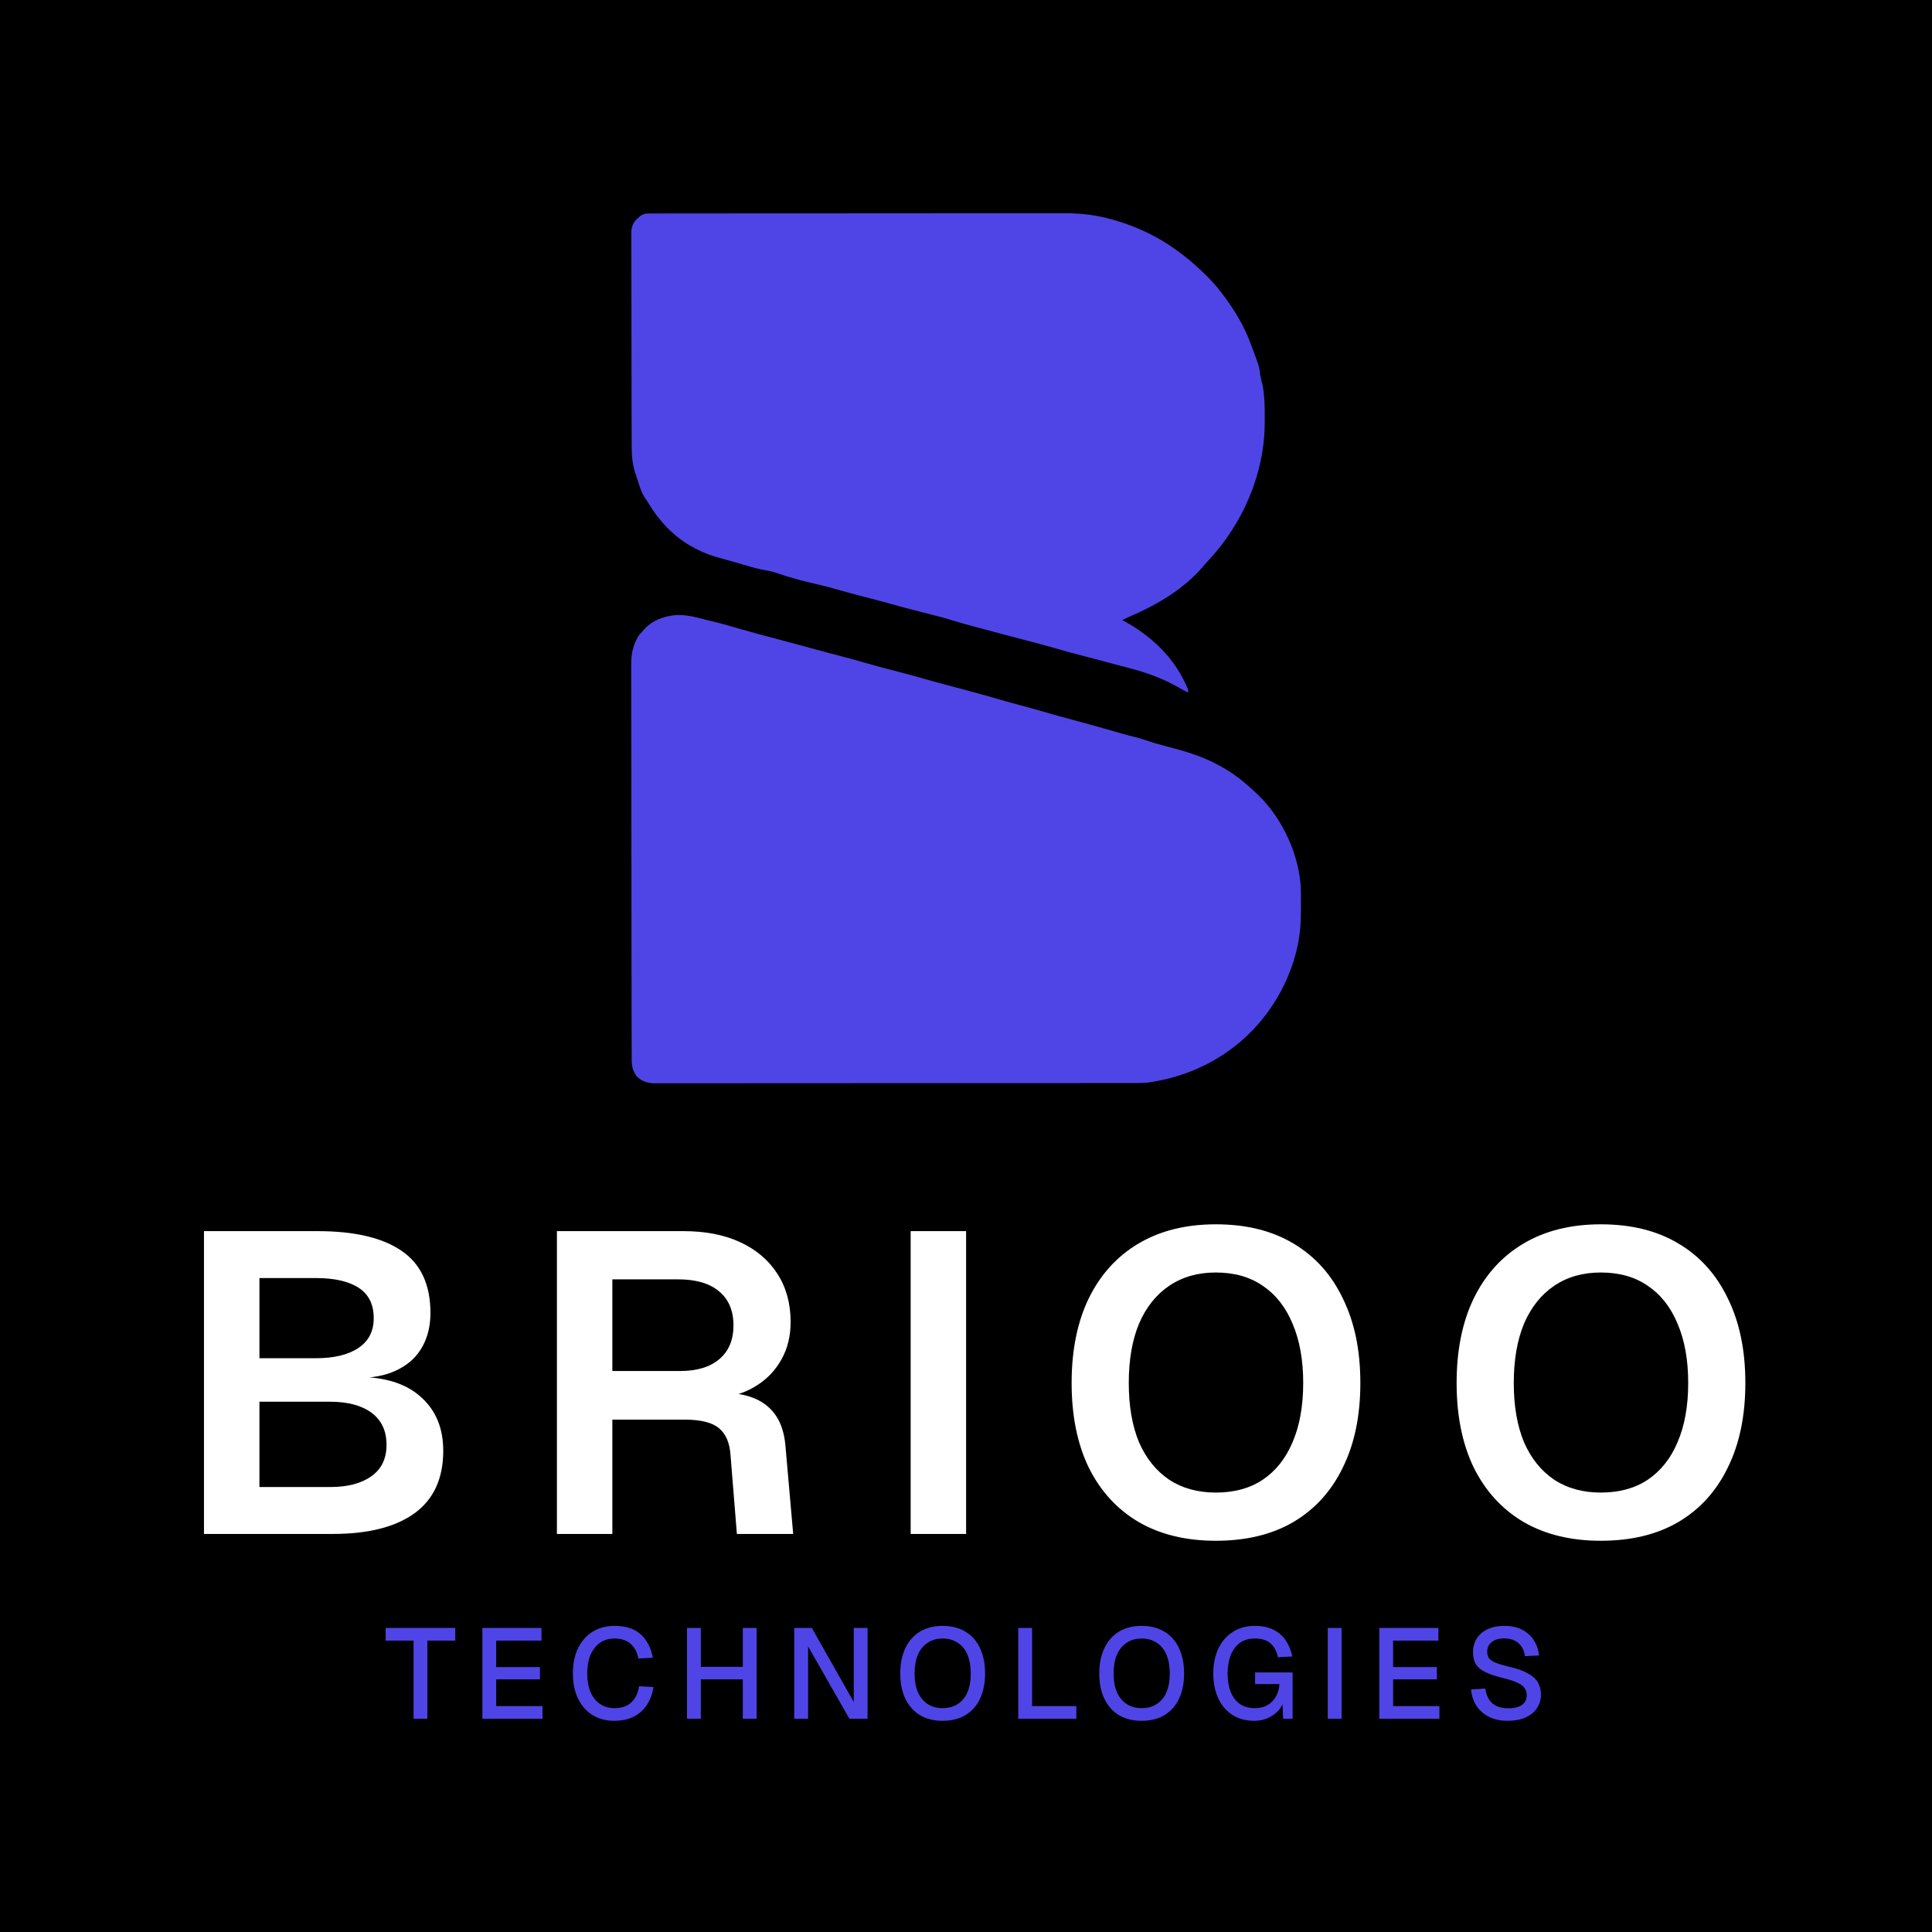
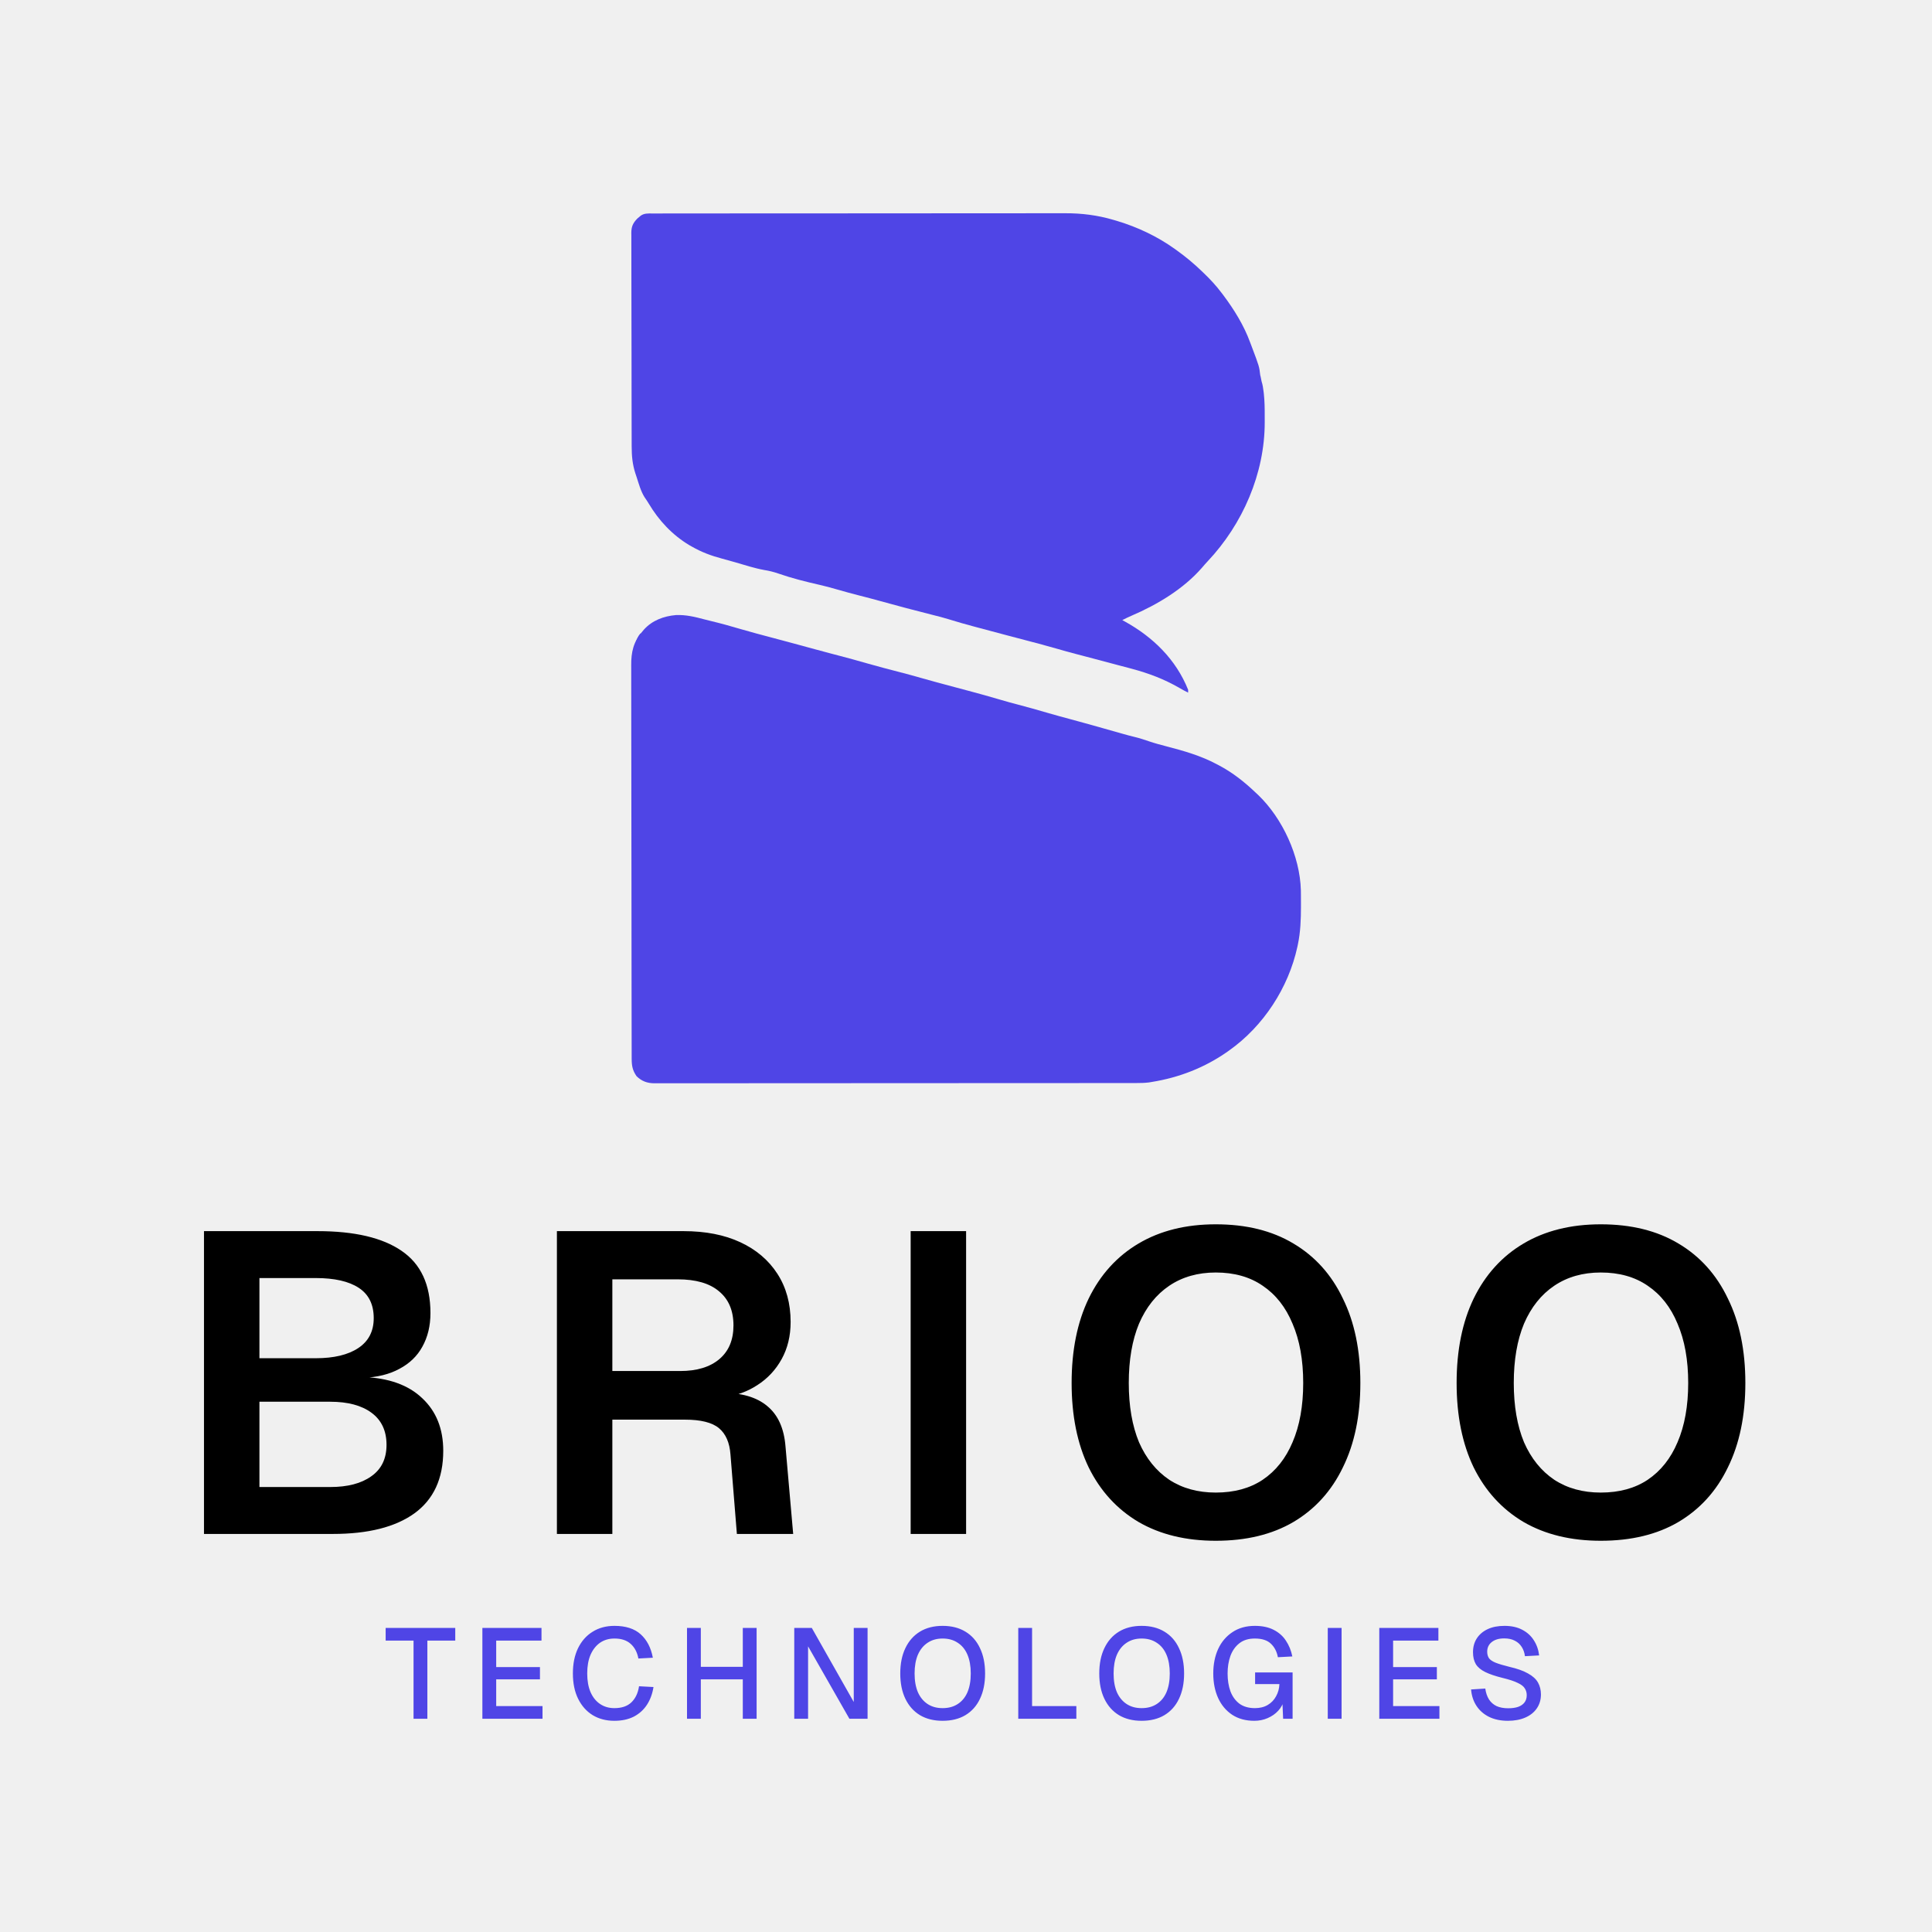
<svg xmlns="http://www.w3.org/2000/svg" width="1359" height="1359" viewBox="0 0 1359 1359" fill="none">
-   <rect width="1359" height="1359" fill="black" />
-   <path d="M143.486 1079V866H223.286C249.286 866 268.986 870.6 282.386 879.8C295.986 889 302.786 903.6 302.786 923.6C302.786 932.6 300.886 940.5 297.086 947.3C293.486 953.9 288.086 959.1 280.886 962.9C273.886 966.7 265.386 968.8 255.386 969.2L255.086 968.6C273.286 969.2 287.286 974.2 297.086 983.6C306.886 992.8 311.786 1005.1 311.786 1020.5C311.786 1040.1 304.986 1054.8 291.386 1064.6C277.986 1074.2 258.886 1079 234.086 1079H143.486ZM182.486 1046H232.286C244.486 1046 254.086 1043.5 261.086 1038.5C268.286 1033.5 271.886 1026.1 271.886 1016.3C271.886 1006.5 268.386 999 261.386 993.8C254.386 988.6 244.686 986 232.286 986H182.486V1046ZM182.486 955.4H222.086C234.886 955.4 244.886 953 252.086 948.2C259.286 943.4 262.886 936.4 262.886 927.2C262.886 917.6 259.386 910.5 252.386 905.9C245.386 901.3 235.286 899 222.086 899H182.486V955.4ZM391.736 1079V866H480.836C496.236 866 509.536 868.6 520.736 873.8C531.936 879 540.636 886.4 546.836 896C553.036 905.6 556.136 916.9 556.136 929.9C556.136 939.7 554.036 948.4 549.836 956C545.636 963.6 539.936 969.7 532.736 974.3C525.736 978.9 517.936 981.7 509.336 982.7L507.836 979.7C521.636 979.7 532.236 982.8 539.636 989C547.236 995.2 551.536 1004.7 552.536 1017.5L557.936 1079H518.336L513.836 1023.2C513.236 1014.8 510.536 1008.6 505.736 1004.6C500.936 1000.6 492.936 998.6 481.736 998.6H430.736V1079H391.736ZM430.736 964.4H478.436C490.236 964.4 499.436 961.6 506.036 956C512.636 950.4 515.936 942.5 515.936 932.3C515.936 921.9 512.536 913.9 505.736 908.3C499.136 902.7 489.436 899.9 476.636 899.9H430.736V964.4ZM640.572 1079V866H679.572V1079H640.572ZM855.196 1083.8C834.196 1083.8 816.096 1079.4 800.896 1070.6C785.696 1061.6 773.996 1048.8 765.796 1032.2C757.796 1015.6 753.796 995.8 753.796 972.8C753.796 949.8 757.796 930 765.796 913.4C773.996 896.6 785.696 883.7 800.896 874.7C816.096 865.7 834.196 861.2 855.196 861.2C876.596 861.2 894.796 865.7 909.796 874.7C924.996 883.7 936.596 896.6 944.596 913.4C952.796 930 956.896 949.8 956.896 972.8C956.896 995.8 952.796 1015.6 944.596 1032.2C936.596 1048.8 924.996 1061.6 909.796 1070.6C894.796 1079.4 876.596 1083.8 855.196 1083.8ZM855.196 1049.9C868.196 1049.9 879.196 1046.9 888.196 1040.9C897.396 1034.7 904.396 1025.9 909.196 1014.5C914.196 1002.9 916.696 989 916.696 972.8C916.696 956.6 914.196 942.7 909.196 931.1C904.396 919.5 897.396 910.6 888.196 904.4C879.196 898.2 868.196 895.1 855.196 895.1C842.596 895.1 831.696 898.2 822.496 904.4C813.296 910.6 806.196 919.5 801.196 931.1C796.396 942.7 793.996 956.6 793.996 972.8C793.996 989 796.396 1002.9 801.196 1014.5C806.196 1025.9 813.296 1034.7 822.496 1040.9C831.696 1046.9 842.596 1049.9 855.196 1049.9ZM1126.01 1083.8C1105.01 1083.8 1086.91 1079.4 1071.71 1070.6C1056.51 1061.6 1044.81 1048.8 1036.61 1032.2C1028.61 1015.6 1024.61 995.8 1024.61 972.8C1024.61 949.8 1028.61 930 1036.61 913.4C1044.81 896.6 1056.51 883.7 1071.71 874.7C1086.91 865.7 1105.01 861.2 1126.01 861.2C1147.41 861.2 1165.61 865.7 1180.61 874.7C1195.81 883.7 1207.41 896.6 1215.41 913.4C1223.61 930 1227.71 949.8 1227.71 972.8C1227.71 995.8 1223.61 1015.6 1215.41 1032.2C1207.41 1048.8 1195.81 1061.6 1180.61 1070.6C1165.61 1079.4 1147.41 1083.8 1126.01 1083.8ZM1126.01 1049.9C1139.01 1049.9 1150.01 1046.9 1159.01 1040.9C1168.21 1034.7 1175.21 1025.9 1180.01 1014.5C1185.01 1002.9 1187.51 989 1187.51 972.8C1187.51 956.6 1185.01 942.7 1180.01 931.1C1175.21 919.5 1168.21 910.6 1159.01 904.4C1150.01 898.2 1139.01 895.1 1126.01 895.1C1113.41 895.1 1102.51 898.2 1093.31 904.4C1084.11 910.6 1077.01 919.5 1072.01 931.1C1067.21 942.7 1064.81 956.6 1064.81 972.8C1064.81 989 1067.21 1002.9 1072.01 1014.5C1077.01 1025.9 1084.11 1034.7 1093.31 1040.9C1102.51 1046.9 1113.41 1049.9 1126.01 1049.9Z" fill="white" />
+   <path d="M143.486 1079V866H223.286C249.286 866 268.986 870.6 282.386 879.8C295.986 889 302.786 903.6 302.786 923.6C302.786 932.6 300.886 940.5 297.086 947.3C293.486 953.9 288.086 959.1 280.886 962.9C273.886 966.7 265.386 968.8 255.386 969.2L255.086 968.6C273.286 969.2 287.286 974.2 297.086 983.6C306.886 992.8 311.786 1005.1 311.786 1020.5C311.786 1040.1 304.986 1054.8 291.386 1064.6C277.986 1074.2 258.886 1079 234.086 1079H143.486ZM182.486 1046H232.286C244.486 1046 254.086 1043.5 261.086 1038.5C268.286 1033.5 271.886 1026.1 271.886 1016.3C271.886 1006.5 268.386 999 261.386 993.8C254.386 988.6 244.686 986 232.286 986H182.486V1046ZM182.486 955.4H222.086C234.886 955.4 244.886 953 252.086 948.2C259.286 943.4 262.886 936.4 262.886 927.2C262.886 917.6 259.386 910.5 252.386 905.9C245.386 901.3 235.286 899 222.086 899H182.486V955.4ZM391.736 1079V866H480.836C496.236 866 509.536 868.6 520.736 873.8C531.936 879 540.636 886.4 546.836 896C553.036 905.6 556.136 916.9 556.136 929.9C556.136 939.7 554.036 948.4 549.836 956C545.636 963.6 539.936 969.7 532.736 974.3C525.736 978.9 517.936 981.7 509.336 982.7L507.836 979.7C521.636 979.7 532.236 982.8 539.636 989C547.236 995.2 551.536 1004.7 552.536 1017.5L557.936 1079H518.336L513.836 1023.2C513.236 1014.8 510.536 1008.6 505.736 1004.6C500.936 1000.6 492.936 998.6 481.736 998.6H430.736V1079H391.736ZM430.736 964.4H478.436C490.236 964.4 499.436 961.6 506.036 956C512.636 950.4 515.936 942.5 515.936 932.3C515.936 921.9 512.536 913.9 505.736 908.3C499.136 902.7 489.436 899.9 476.636 899.9H430.736V964.4ZM640.572 1079V866H679.572V1079H640.572ZM855.196 1083.8C834.196 1083.8 816.096 1079.4 800.896 1070.6C785.696 1061.6 773.996 1048.8 765.796 1032.2C757.796 1015.6 753.796 995.8 753.796 972.8C753.796 949.8 757.796 930 765.796 913.4C773.996 896.6 785.696 883.7 800.896 874.7C816.096 865.7 834.196 861.2 855.196 861.2C876.596 861.2 894.796 865.7 909.796 874.7C924.996 883.7 936.596 896.6 944.596 913.4C952.796 930 956.896 949.8 956.896 972.8C956.896 995.8 952.796 1015.6 944.596 1032.2C936.596 1048.8 924.996 1061.6 909.796 1070.6C894.796 1079.4 876.596 1083.8 855.196 1083.8ZM855.196 1049.9C868.196 1049.9 879.196 1046.9 888.196 1040.9C897.396 1034.7 904.396 1025.9 909.196 1014.5C914.196 1002.9 916.696 989 916.696 972.8C916.696 956.6 914.196 942.7 909.196 931.1C904.396 919.5 897.396 910.6 888.196 904.4C879.196 898.2 868.196 895.1 855.196 895.1C842.596 895.1 831.696 898.2 822.496 904.4C813.296 910.6 806.196 919.5 801.196 931.1C796.396 942.7 793.996 956.6 793.996 972.8C793.996 989 796.396 1002.9 801.196 1014.5C806.196 1025.9 813.296 1034.7 822.496 1040.9C831.696 1046.9 842.596 1049.9 855.196 1049.9ZM1126.01 1083.8C1105.01 1083.8 1086.91 1079.4 1071.71 1070.6C1056.51 1061.6 1044.81 1048.8 1036.61 1032.2C1028.61 1015.6 1024.61 995.8 1024.61 972.8C1024.61 949.8 1028.61 930 1036.61 913.4C1044.81 896.6 1056.51 883.7 1071.71 874.7C1086.91 865.7 1105.01 861.2 1126.01 861.2C1147.41 861.2 1165.61 865.7 1180.61 874.7C1195.81 883.7 1207.41 896.6 1215.41 913.4C1223.61 930 1227.71 949.8 1227.71 972.8C1227.71 995.8 1223.61 1015.6 1215.41 1032.2C1207.41 1048.8 1195.81 1061.6 1180.61 1070.6C1165.61 1079.4 1147.41 1083.8 1126.01 1083.8ZM1126.01 1049.9C1139.01 1049.9 1150.01 1046.9 1159.01 1040.9C1168.21 1034.7 1175.21 1025.9 1180.01 1014.5C1185.01 1002.9 1187.51 989 1187.51 972.8C1187.51 956.6 1185.01 942.7 1180.01 931.1C1175.21 919.5 1168.21 910.6 1159.01 904.4C1150.01 898.2 1139.01 895.1 1126.01 895.1C1113.41 895.1 1102.51 898.2 1093.31 904.4C1084.11 910.6 1077.01 919.5 1072.01 931.1C1067.21 942.7 1064.81 956.6 1064.81 972.8C1064.81 989 1067.21 1002.9 1072.01 1014.5C1077.01 1025.9 1084.11 1034.7 1093.31 1040.9C1102.51 1046.9 1113.41 1049.9 1126.01 1049.9Z" fill="black" />
  <path d="M290.895 1209V1154.01H271.275V1145.1H320.235V1154.01H300.615V1209H290.895ZM339.314 1209V1145.1H380.894V1154.01H349.034V1172.64H379.814V1181.28H349.034V1200.09H381.614V1209H339.314ZM432.138 1210.44C426.378 1210.44 421.308 1209.12 416.928 1206.48C412.548 1203.78 409.128 1199.94 406.668 1194.96C404.208 1189.98 402.978 1184.04 402.978 1177.14C402.978 1170.3 404.178 1164.39 406.578 1159.41C409.038 1154.37 412.458 1150.5 416.838 1147.8C421.218 1145.04 426.348 1143.66 432.228 1143.66C440.148 1143.66 446.298 1145.64 450.678 1149.6C455.058 1153.56 457.908 1159.05 459.228 1166.07L449.058 1166.61C448.218 1162.23 446.418 1158.81 443.658 1156.35C440.898 1153.83 437.088 1152.57 432.228 1152.57C428.328 1152.57 424.938 1153.56 422.058 1155.54C419.238 1157.52 417.018 1160.34 415.398 1164C413.838 1167.66 413.058 1172.04 413.058 1177.14C413.058 1182.24 413.838 1186.62 415.398 1190.28C417.018 1193.94 419.268 1196.73 422.148 1198.65C425.028 1200.57 428.358 1201.53 432.138 1201.53C437.298 1201.53 441.288 1200.18 444.108 1197.48C446.988 1194.72 448.788 1190.94 449.508 1186.14L459.678 1186.68C458.898 1191.54 457.338 1195.74 454.998 1199.28C452.658 1202.82 449.568 1205.58 445.728 1207.56C441.888 1209.48 437.358 1210.44 432.138 1210.44ZM483.255 1209V1145.1H492.975V1175.88L488.295 1172.46H527.175L522.495 1175.88V1145.1H532.215V1209H522.495V1177.86L527.175 1181.28H488.295L492.975 1177.86V1209H483.255ZM558.696 1209V1145.1H571.026L600.546 1197.21V1145.1H610.266V1209H597.486L568.416 1158.06V1209H558.696ZM663.049 1210.44C656.869 1210.44 651.559 1209.12 647.119 1206.48C642.679 1203.78 639.259 1199.94 636.859 1194.96C634.459 1189.98 633.259 1184.04 633.259 1177.14C633.259 1170.24 634.459 1164.3 636.859 1159.32C639.259 1154.28 642.679 1150.41 647.119 1147.71C651.559 1145.01 656.869 1143.66 663.049 1143.66C669.289 1143.66 674.629 1145.01 679.069 1147.71C683.569 1150.41 686.989 1154.28 689.329 1159.32C691.729 1164.3 692.929 1170.24 692.929 1177.14C692.929 1184.04 691.729 1189.98 689.329 1194.96C686.989 1199.94 683.569 1203.78 679.069 1206.48C674.629 1209.12 669.289 1210.44 663.049 1210.44ZM663.049 1201.53C667.189 1201.53 670.729 1200.57 673.669 1198.65C676.669 1196.73 678.949 1193.97 680.509 1190.37C682.069 1186.71 682.849 1182.3 682.849 1177.14C682.849 1171.98 682.069 1167.57 680.509 1163.91C678.949 1160.25 676.669 1157.46 673.669 1155.54C670.729 1153.56 667.189 1152.57 663.049 1152.57C658.969 1152.57 655.459 1153.56 652.519 1155.54C649.579 1157.46 647.299 1160.25 645.679 1163.91C644.119 1167.57 643.339 1171.98 643.339 1177.14C643.339 1182.3 644.119 1186.71 645.679 1190.37C647.299 1193.97 649.579 1196.73 652.519 1198.65C655.459 1200.57 658.969 1201.53 663.049 1201.53ZM716.26 1209V1145.1H725.98V1205.4L720.85 1200.09H757.12V1209H716.26ZM803.034 1210.44C796.854 1210.44 791.544 1209.12 787.104 1206.48C782.664 1203.78 779.244 1199.94 776.844 1194.96C774.444 1189.98 773.244 1184.04 773.244 1177.14C773.244 1170.24 774.444 1164.3 776.844 1159.32C779.244 1154.28 782.664 1150.41 787.104 1147.71C791.544 1145.01 796.854 1143.66 803.034 1143.66C809.274 1143.66 814.614 1145.01 819.054 1147.71C823.554 1150.41 826.974 1154.28 829.314 1159.32C831.714 1164.3 832.914 1170.24 832.914 1177.14C832.914 1184.04 831.714 1189.98 829.314 1194.96C826.974 1199.94 823.554 1203.78 819.054 1206.48C814.614 1209.12 809.274 1210.44 803.034 1210.44ZM803.034 1201.53C807.174 1201.53 810.714 1200.57 813.654 1198.65C816.654 1196.73 818.934 1193.97 820.494 1190.37C822.054 1186.71 822.834 1182.3 822.834 1177.14C822.834 1171.98 822.054 1167.57 820.494 1163.91C818.934 1160.25 816.654 1157.46 813.654 1155.54C810.714 1153.56 807.174 1152.57 803.034 1152.57C798.954 1152.57 795.444 1153.56 792.504 1155.54C789.564 1157.46 787.284 1160.25 785.664 1163.91C784.104 1167.57 783.324 1171.98 783.324 1177.14C783.324 1182.3 784.104 1186.71 785.664 1190.37C787.284 1193.97 789.564 1196.73 792.504 1198.65C795.444 1200.57 798.954 1201.53 803.034 1201.53ZM882.322 1210.44C876.262 1210.44 871.072 1209.03 866.752 1206.21C862.432 1203.33 859.132 1199.4 856.852 1194.42C854.572 1189.38 853.432 1183.62 853.432 1177.14C853.432 1170.72 854.572 1164.99 856.852 1159.95C859.192 1154.91 862.552 1150.95 866.932 1148.07C871.312 1145.13 876.562 1143.66 882.682 1143.66C887.902 1143.66 892.312 1144.59 895.912 1146.45C899.572 1148.31 902.452 1150.86 904.552 1154.1C906.712 1157.34 908.212 1161.03 909.052 1165.17L898.882 1165.71C898.162 1161.81 896.542 1158.66 894.022 1156.26C891.502 1153.8 887.722 1152.57 882.682 1152.57C878.242 1152.57 874.612 1153.68 871.792 1155.9C868.972 1158.12 866.872 1161.09 865.492 1164.81C864.172 1168.53 863.512 1172.64 863.512 1177.14C863.512 1181.82 864.172 1185.99 865.492 1189.65C866.872 1193.31 868.972 1196.22 871.792 1198.38C874.672 1200.48 878.332 1201.53 882.772 1201.53C886.252 1201.53 889.252 1200.78 891.772 1199.28C894.292 1197.78 896.242 1195.74 897.622 1193.16C899.062 1190.58 899.842 1187.73 899.962 1184.61H882.862V1176.42H909.232V1209H902.572L901.942 1194.6L903.202 1195.68C902.542 1198.56 901.192 1201.11 899.152 1203.33C897.112 1205.55 894.622 1207.29 891.682 1208.55C888.802 1209.81 885.682 1210.44 882.322 1210.44ZM933.972 1209V1145.1H943.692V1209H933.972ZM970.214 1209V1145.1H1011.79V1154.01H979.934V1172.64H1010.71V1181.28H979.934V1200.09H1012.51V1209H970.214ZM1060.7 1210.44C1055.6 1210.44 1051.16 1209.51 1047.38 1207.65C1043.66 1205.79 1040.72 1203.21 1038.56 1199.91C1036.4 1196.61 1035.14 1192.77 1034.78 1188.39L1044.77 1187.76C1045.19 1190.76 1046.06 1193.31 1047.38 1195.41C1048.7 1197.45 1050.47 1199.01 1052.69 1200.09C1054.97 1201.11 1057.7 1201.62 1060.88 1201.62C1063.64 1201.62 1065.98 1201.29 1067.9 1200.63C1069.88 1199.91 1071.38 1198.86 1072.4 1197.48C1073.42 1196.1 1073.93 1194.42 1073.93 1192.44C1073.93 1190.64 1073.48 1189.05 1072.58 1187.67C1071.74 1186.23 1070.09 1184.94 1067.63 1183.8C1065.23 1182.6 1061.69 1181.43 1057.01 1180.29C1051.91 1179.03 1047.83 1177.65 1044.77 1176.15C1041.71 1174.65 1039.49 1172.79 1038.11 1170.57C1036.79 1168.29 1036.13 1165.5 1036.13 1162.2C1036.13 1158.54 1037 1155.33 1038.74 1152.57C1040.54 1149.75 1043.09 1147.56 1046.39 1146C1049.69 1144.44 1053.65 1143.66 1058.27 1143.66C1063.13 1143.66 1067.27 1144.56 1070.69 1146.36C1074.17 1148.16 1076.9 1150.62 1078.88 1153.74C1080.92 1156.86 1082.18 1160.43 1082.66 1164.45L1072.67 1164.99C1072.37 1162.53 1071.62 1160.37 1070.42 1158.51C1069.22 1156.59 1067.6 1155.12 1065.56 1154.1C1063.52 1153.02 1061.03 1152.48 1058.09 1152.48C1054.37 1152.48 1051.43 1153.35 1049.27 1155.09C1047.17 1156.77 1046.12 1159.02 1046.12 1161.84C1046.12 1163.64 1046.54 1165.17 1047.38 1166.43C1048.28 1167.63 1049.84 1168.68 1052.06 1169.58C1054.34 1170.48 1057.55 1171.44 1061.69 1172.46C1067.21 1173.72 1071.59 1175.28 1074.83 1177.14C1078.13 1178.94 1080.47 1181.07 1081.85 1183.53C1083.23 1185.99 1083.92 1188.78 1083.92 1191.9C1083.92 1195.68 1082.93 1198.98 1080.95 1201.8C1079.03 1204.56 1076.33 1206.69 1072.85 1208.19C1069.37 1209.69 1065.32 1210.44 1060.7 1210.44Z" fill="#4F45E6" />
  <path d="M475.443 432.651C482.521 432.344 488.869 433.927 495.665 435.728C497.363 436.172 499.064 436.592 500.771 437.001C507.417 438.599 513.973 440.43 520.527 442.373C528.523 444.729 536.584 446.836 544.643 448.964C548.492 449.983 552.338 451.017 556.183 452.053C556.903 452.247 557.623 452.441 558.365 452.641C563.371 453.99 568.372 455.357 573.372 456.728C577.189 457.77 581.012 458.791 584.838 459.798C585.321 459.926 585.805 460.053 586.303 460.184C587.297 460.446 588.291 460.707 589.284 460.969C596.412 462.846 603.526 464.747 610.601 466.814C617.89 468.92 625.243 470.797 632.585 472.708C638.118 474.151 643.631 475.635 649.124 477.223C651.879 478.019 654.643 478.779 657.41 479.531C658.002 479.692 658.594 479.854 659.204 480.02C663.61 481.218 668.02 482.398 672.431 483.574C674.822 484.212 677.212 484.85 679.602 485.488C680.204 485.649 680.807 485.81 681.427 485.975C689.095 488.026 696.736 490.134 704.346 492.393C708.039 493.487 711.74 494.515 715.471 495.472C722.759 497.344 729.982 499.45 737.211 501.536C742.559 503.077 747.916 504.566 753.297 505.988C758.108 507.27 762.903 508.611 767.699 509.945C768.49 510.165 768.49 510.165 769.296 510.389C776.13 512.287 782.955 514.209 789.769 516.178C792.636 517.003 795.505 517.768 798.408 518.461C801.805 519.281 805.079 520.374 808.385 521.504C812.484 522.891 816.641 523.995 820.83 525.079C833.114 528.281 844.639 531.581 855.88 537.549C856.338 537.789 856.796 538.029 857.267 538.276C867.147 543.49 875.339 549.999 883.4 557.686C884.197 558.429 884.197 558.429 885.01 559.188C902.202 575.686 914.432 602.312 915.055 626.243C915.069 627.227 915.078 628.212 915.084 629.196C915.088 629.73 915.093 630.263 915.098 630.813C915.11 632.531 915.114 634.248 915.115 635.966C915.116 636.846 915.116 636.846 915.117 637.744C915.105 646.763 914.809 655.555 912.934 664.409C912.766 665.21 912.766 665.21 912.595 666.028C906.323 694.847 888.672 721.868 864.606 738.914C864.193 739.208 863.78 739.502 863.354 739.805C847.429 750.984 829.399 757.981 810.238 761.064C809.555 761.178 808.872 761.292 808.169 761.409C805.258 761.77 802.441 761.829 799.513 761.823C798.621 761.825 798.621 761.825 797.711 761.827C795.717 761.831 793.724 761.83 791.73 761.829C790.287 761.831 788.843 761.833 787.4 761.835C783.433 761.841 779.465 761.842 775.498 761.842C771.22 761.844 766.942 761.849 762.664 761.853C752.822 761.863 742.981 761.867 733.139 761.87C728.276 761.871 723.413 761.874 718.55 761.876C701.903 761.885 685.257 761.892 668.61 761.894C667.565 761.895 666.521 761.895 665.476 761.895C664.429 761.895 663.382 761.895 662.335 761.895C660.235 761.896 658.134 761.896 656.034 761.896C655.513 761.896 654.992 761.896 654.455 761.896C637.558 761.899 620.661 761.91 603.764 761.925C585.899 761.942 568.034 761.951 550.169 761.952C548.208 761.952 546.248 761.952 544.288 761.952C543.805 761.952 543.322 761.952 542.825 761.952C535.053 761.953 527.281 761.96 519.508 761.97C511.7 761.98 503.892 761.982 496.084 761.977C491.853 761.974 487.622 761.975 483.391 761.984C479.52 761.992 475.649 761.992 471.778 761.984C470.376 761.982 468.973 761.984 467.571 761.99C465.668 761.998 463.765 761.993 461.862 761.985C461.041 761.992 461.041 761.992 460.204 762C455.276 761.955 451.391 760.548 447.781 757.036C444.932 752.93 444.342 749.711 444.333 744.785C444.332 744.292 444.33 743.798 444.328 743.289C444.323 741.626 444.322 739.963 444.322 738.3C444.319 737.099 444.316 735.898 444.313 734.697C444.305 731.39 444.301 728.082 444.298 724.775C444.294 721.21 444.286 717.646 444.279 714.082C444.263 705.469 444.253 696.857 444.244 688.245C444.242 685.813 444.239 683.381 444.236 680.949C444.22 665.846 444.205 650.744 444.196 635.642C444.194 632.143 444.192 628.645 444.19 625.146C444.19 624.277 444.189 623.407 444.189 622.511C444.18 608.426 444.158 594.34 444.13 580.254C444.102 565.795 444.086 551.335 444.082 536.875C444.08 528.756 444.072 520.637 444.05 512.517C444.031 505.602 444.024 498.687 444.031 491.772C444.035 488.245 444.033 484.718 444.016 481.19C444.001 477.958 444.002 474.726 444.014 471.494C444.016 470.328 444.013 469.162 444.002 467.995C443.927 458.757 445.564 451.36 451.809 444.25C452.363 443.579 452.363 443.579 452.928 442.895C458.786 436.362 466.897 433.399 475.443 432.651Z" fill="#4F45E6" />
  <path d="M450.467 445.592C450.91 445.813 451.353 446.035 451.81 446.263C451.139 448.277 451.139 448.277 449.796 448.948C449.312 450.051 448.861 451.17 448.454 452.304C448.011 452.304 447.568 452.304 447.111 452.304C447.887 449.678 448.692 447.69 450.467 445.592Z" fill="#4F45E6" />
  <path d="M458.826 150.168C459.342 150.167 459.858 150.166 460.39 150.164C462.134 150.16 463.878 150.161 465.622 150.162C466.879 150.161 468.137 150.159 469.394 150.156C472.861 150.151 476.328 150.15 479.795 150.149C483.53 150.148 487.265 150.143 491 150.138C499.176 150.129 507.352 150.125 515.528 150.122C520.635 150.12 525.742 150.118 530.849 150.115C544.992 150.106 559.135 150.099 573.279 150.097C574.194 150.097 575.109 150.097 576.024 150.097C576.941 150.097 577.858 150.097 578.775 150.096C580.615 150.096 582.455 150.096 584.295 150.095C584.751 150.095 585.208 150.095 585.678 150.095C600.448 150.093 615.218 150.082 629.989 150.066C645.614 150.05 661.239 150.041 676.864 150.04C685.378 150.039 693.891 150.035 702.404 150.023C709.659 150.013 716.914 150.01 724.169 150.015C727.867 150.018 731.565 150.017 735.263 150.008C738.657 149.999 742.051 150 745.445 150.008C746.665 150.009 747.884 150.007 749.103 150.001C760.81 149.948 772.107 151.373 783.35 154.704C784.144 154.935 784.938 155.167 785.756 155.406C800.172 159.748 814.101 166.301 826.349 175.092C826.76 175.385 827.171 175.678 827.594 175.98C834.089 180.643 840.085 185.628 845.815 191.201C846.344 191.71 846.344 191.71 846.885 192.229C851.362 196.541 855.506 200.983 859.239 205.968C859.663 206.522 860.087 207.077 860.524 207.648C868.094 217.768 875.039 228.963 879.375 240.871C879.752 241.866 880.13 242.862 880.508 243.857C885.766 257.786 885.766 257.786 886.465 263.902C887.043 265.764 886.819 265.824 887.402 268.22C888.185 270.667 888.561 273.062 888.846 275.603C888.902 276.099 888.959 276.594 889.017 277.104C889.553 282.205 889.647 287.284 889.619 292.41C889.611 293.941 889.619 295.471 889.627 297.002C889.661 333.105 874.085 368.776 849.451 394.867C848.061 396.345 846.742 397.852 845.437 399.403C832.446 414.29 814.095 425.312 796.118 433.022C793.846 433.997 791.633 435.063 789.432 436.194C790.002 436.504 790.571 436.814 791.158 437.133C811.074 448.131 827.178 463.845 835.746 485.193C835.746 485.858 835.746 486.522 835.746 487.207C833.611 486.185 831.57 485.019 829.521 483.837C818.704 477.638 808.193 473.669 796.145 470.426C795.587 470.276 795.03 470.126 794.455 469.971C791.895 469.284 789.33 468.612 786.763 467.949C782.779 466.917 778.807 465.838 774.834 464.763C768.68 463.099 762.52 461.464 756.343 459.892C752.225 458.831 748.14 457.67 744.055 456.491C736.585 454.34 729.076 452.35 721.557 450.38C717.655 449.358 713.755 448.329 709.854 447.301C708.695 446.995 708.695 446.995 707.512 446.684C700.68 444.882 693.852 443.068 687.03 441.228C686.524 441.092 686.018 440.956 685.497 440.815C679.31 439.143 673.135 437.437 667.022 435.506C663.463 434.393 659.86 433.486 656.242 432.592C651.078 431.315 645.933 429.966 640.789 428.61C639.17 428.183 637.551 427.758 635.931 427.333C630.115 425.804 624.314 424.232 618.523 422.612C614.133 421.388 609.726 420.244 605.31 419.12C599.733 417.69 594.182 416.201 588.655 414.59C584.634 413.419 580.616 412.328 576.531 411.401C566.765 409.181 556.963 406.732 547.501 403.431C544.207 402.287 541.054 401.513 537.617 400.963C530.67 399.71 523.823 397.446 517.049 395.484C514.005 394.602 510.958 393.745 507.892 392.943C500.312 390.932 493.524 388.413 486.714 384.511C486.056 384.139 485.397 383.767 484.719 383.383C472.886 376.266 463.403 366.11 456.381 354.311C455.439 352.744 454.454 351.269 453.405 349.775C450.695 345.459 449.361 340.323 447.784 335.512C447.51 334.698 447.237 333.884 446.955 333.045C444.868 326.61 444.328 320.643 444.329 313.905C444.327 313.242 444.324 312.579 444.322 311.896C444.314 309.689 444.312 307.481 444.309 305.274C444.305 303.686 444.3 302.098 444.296 300.51C444.283 295.759 444.276 291.008 444.27 286.257C444.267 284.016 444.263 281.776 444.26 279.535C444.248 272.085 444.238 264.634 444.234 257.184C444.232 255.255 444.231 253.327 444.23 251.398C444.229 250.919 444.229 250.44 444.229 249.946C444.223 242.169 444.206 234.392 444.184 226.615C444.162 218.621 444.15 210.628 444.148 202.635C444.146 198.151 444.14 193.666 444.123 189.181C444.108 184.967 444.105 180.753 444.112 176.539C444.112 174.992 444.108 173.445 444.099 171.898C444.087 169.787 444.092 167.678 444.1 165.567C444.093 164.954 444.086 164.34 444.078 163.708C444.122 159.342 445.228 156.888 448.332 153.705C448.719 153.384 449.105 153.063 449.504 152.732C449.892 152.402 450.281 152.073 450.681 151.733C453.207 149.934 455.866 150.161 458.826 150.168Z" fill="#4F45E6" />
</svg>
